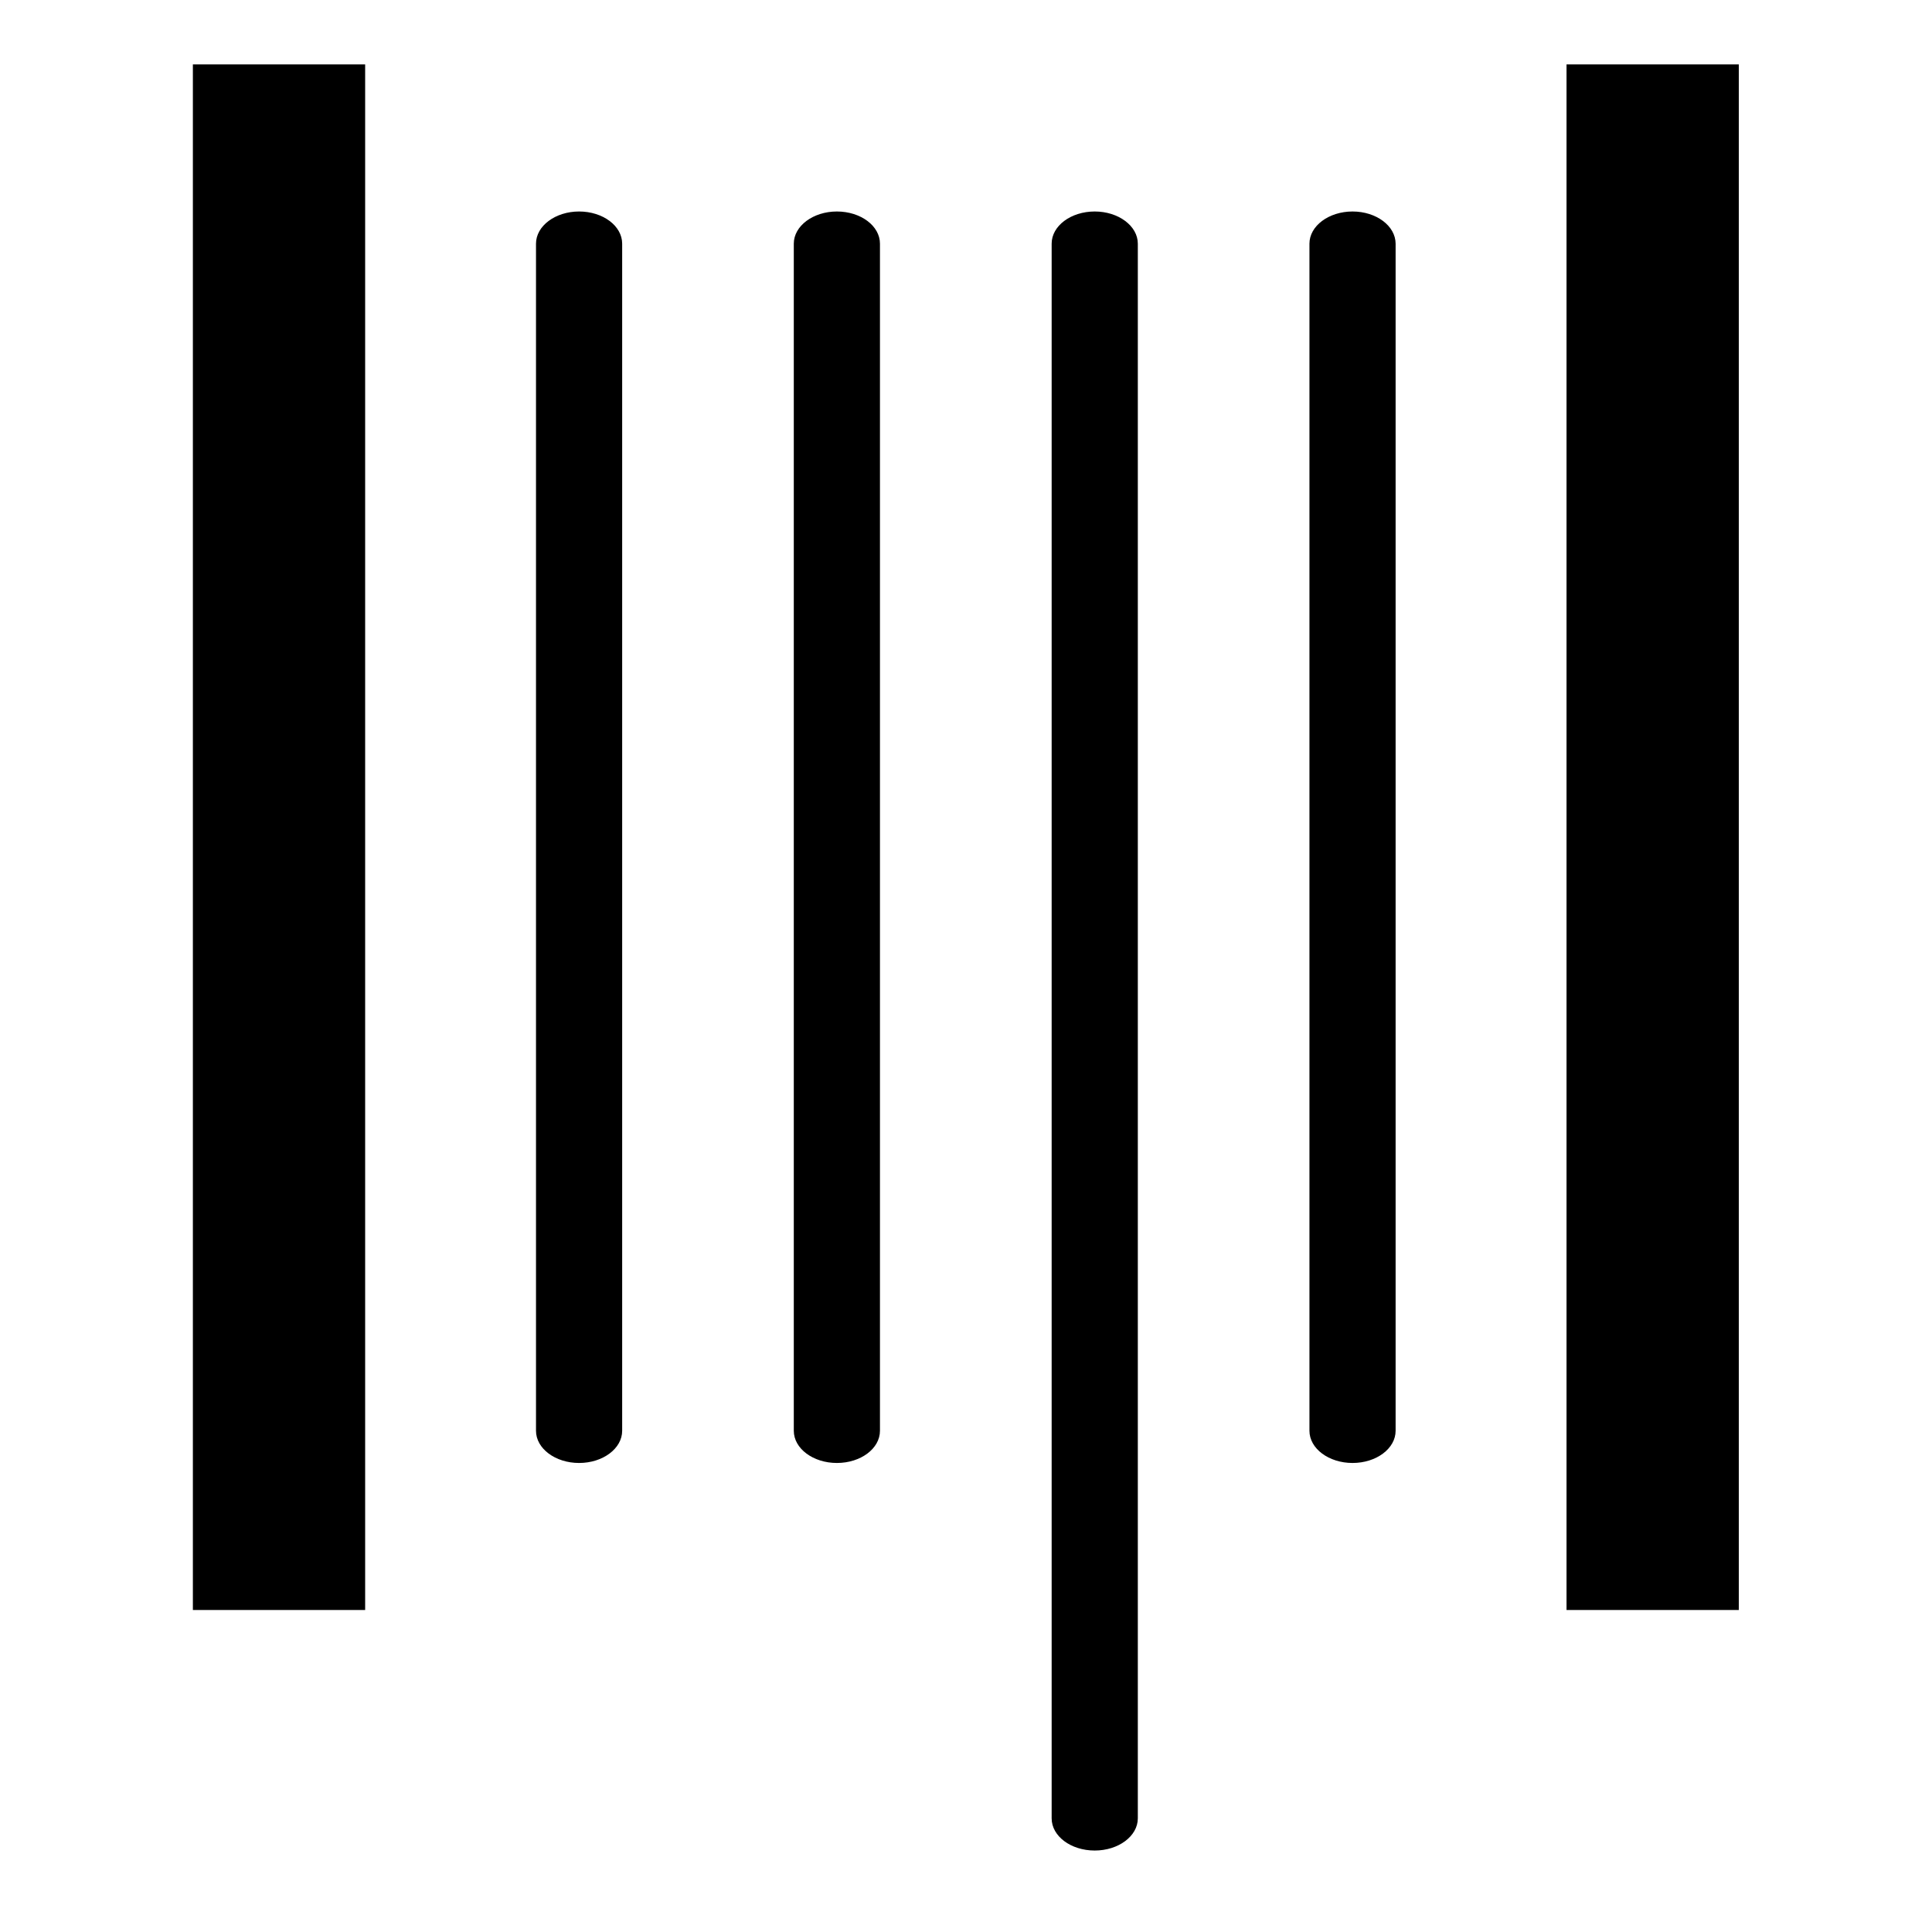
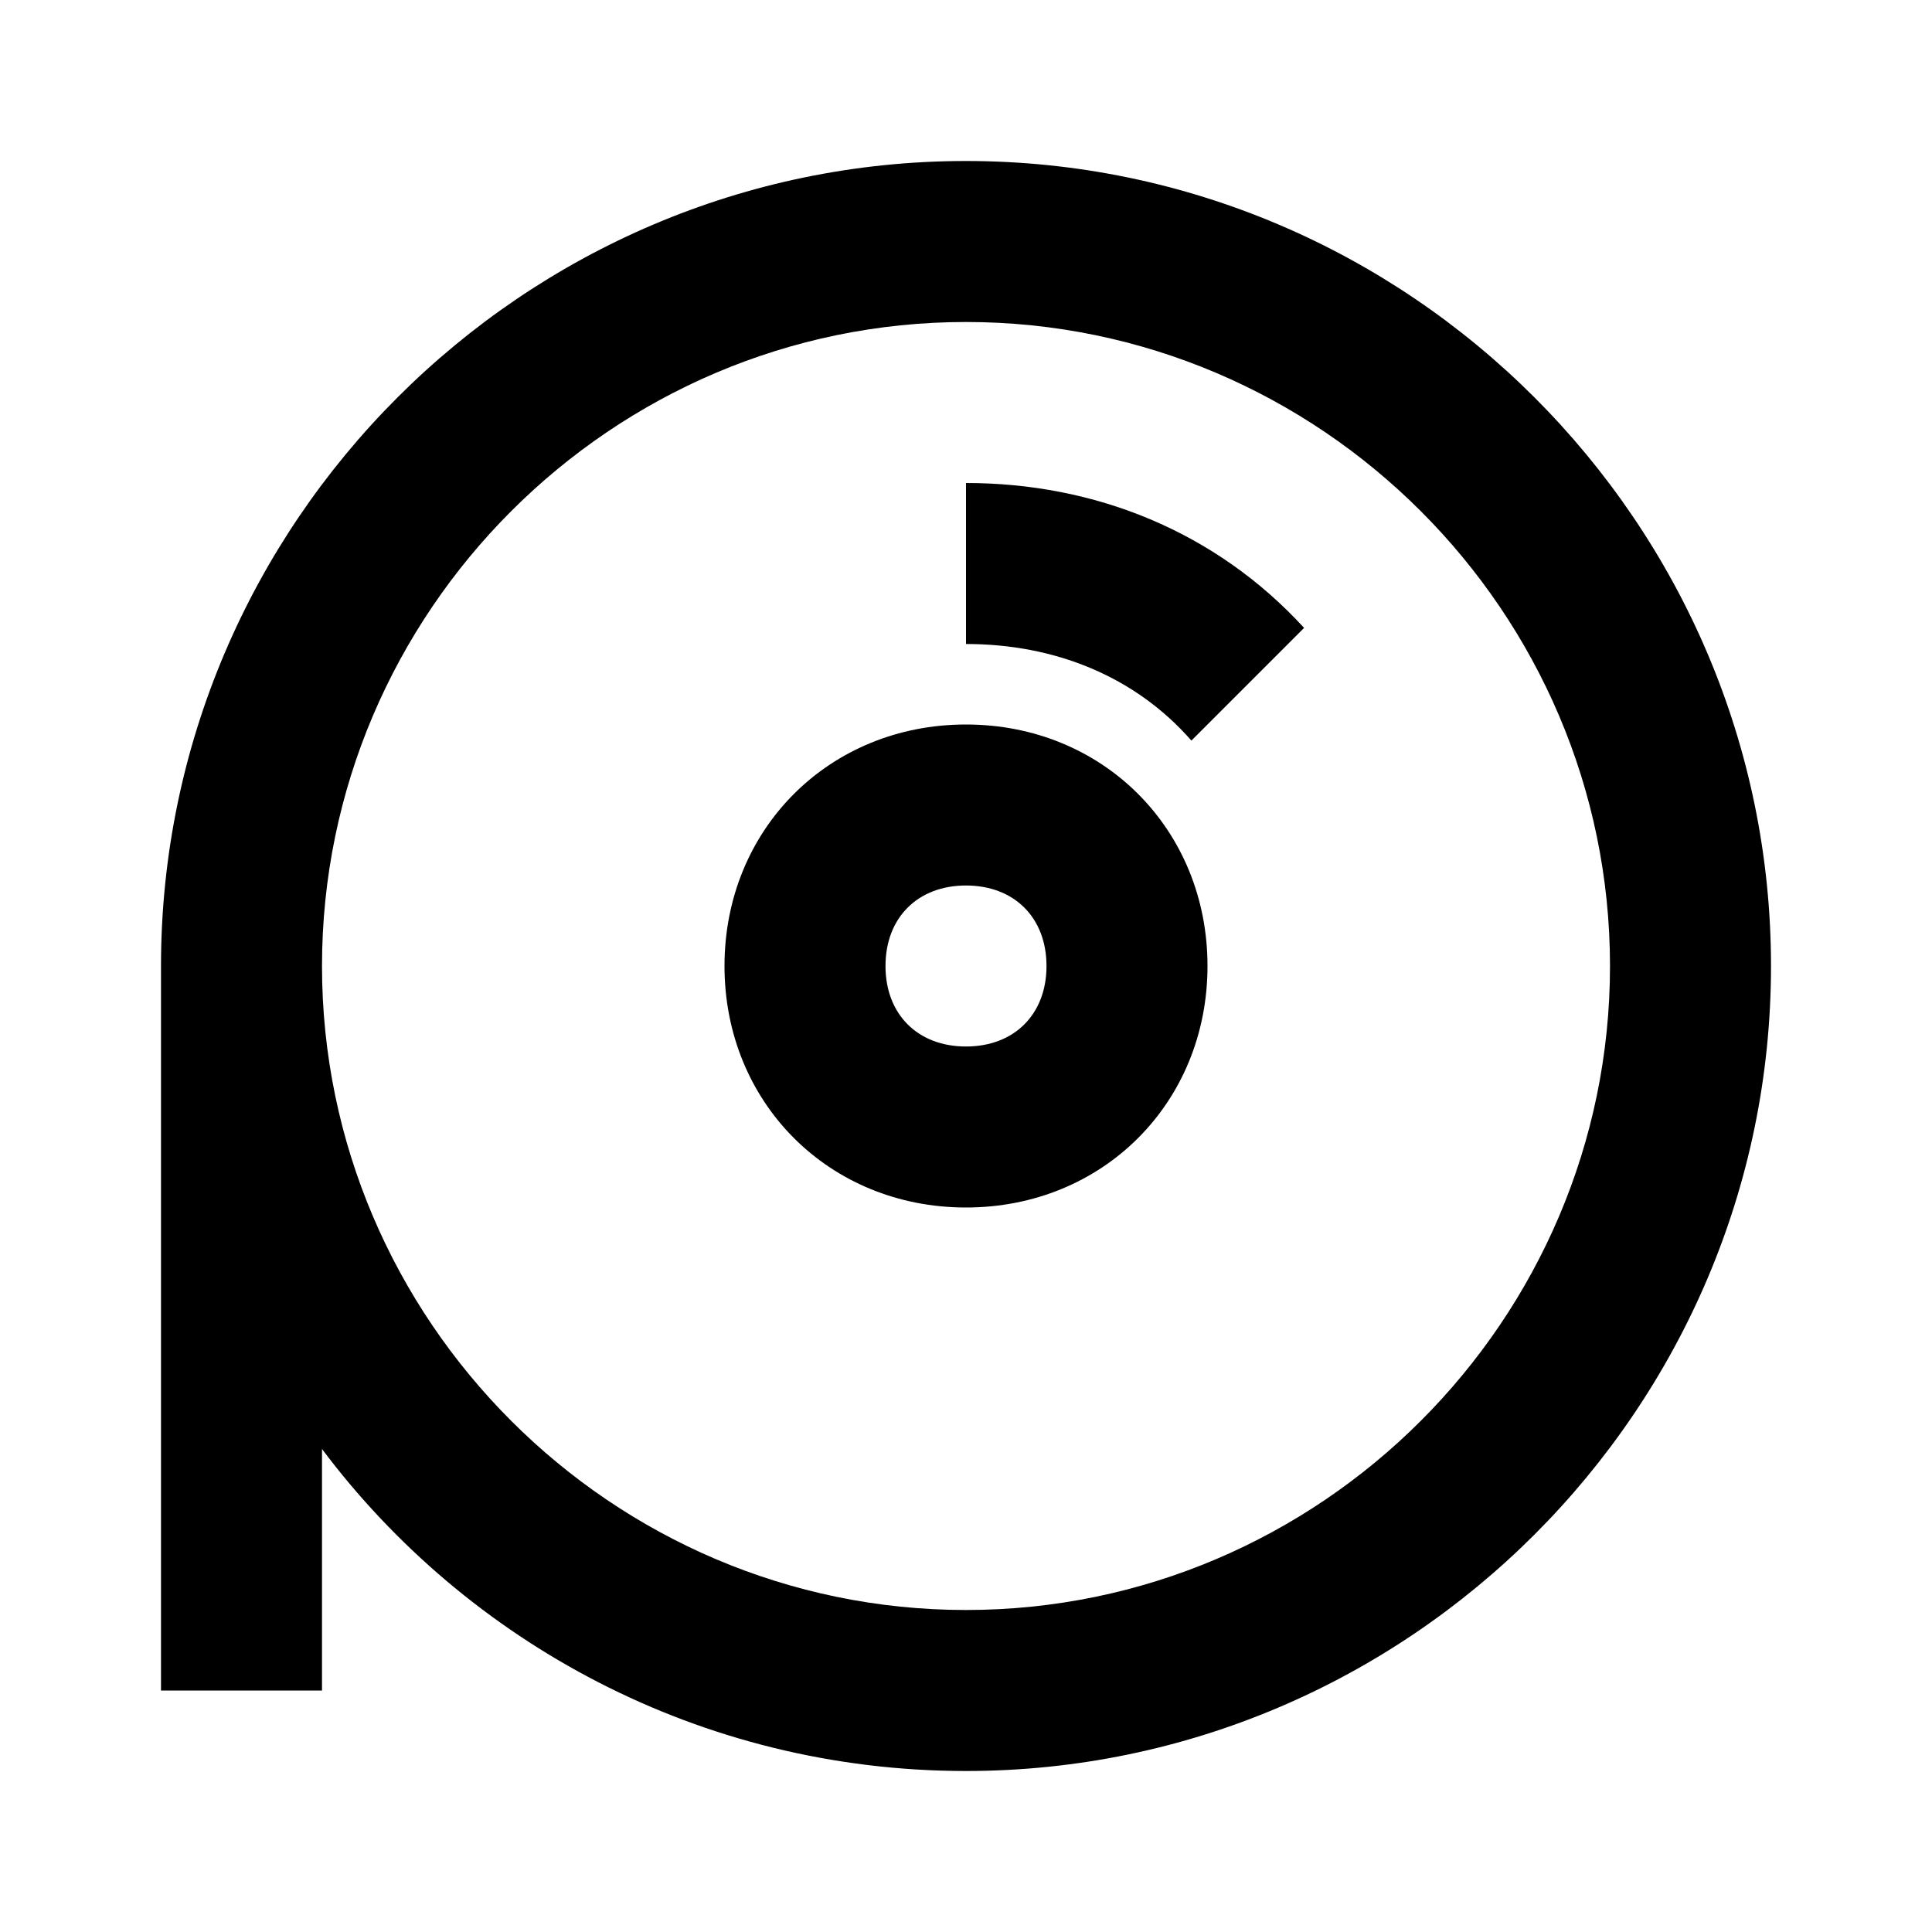
- <svg xmlns="http://www.w3.org/2000/svg" viewBox="0 0 30 30">
-   <switch>
-     <g>
-       <path d="M2.995 1H5.67v24H2.995zm21.33 0H27v24h-2.675zM8.992 3.284c-.368 0-.669.224-.669.5v18.433c0 .276.3.5.669.5.369 0 .669-.224.669-.5V3.784c0-.276-.299-.5-.669-.5m4.003 0c-.368 0-.669.224-.669.5v18.433c0 .276.3.5.669.5.371 0 .669-.224.669-.5V3.784c0-.276-.298-.5-.669-.5m4.004 0c-.371 0-.669.224-.669.5v24.451c0 .277.298.5.669.5.368 0 .669-.223.669-.5V3.784c0-.276-.301-.5-.669-.5m4.003 0c-.368 0-.669.224-.669.5v18.433c0 .276.3.5.669.5.37 0 .669-.224.669-.5V3.784c-.001-.276-.3-.5-.669-.5" />
-     </g>
-   </switch>
+ <svg xmlns="http://www.w3.org/2000/svg" version="1.1" viewBox="0 0 24 24">
+   <path d="M12,2C6.5,2,2,6.5,2,12v9h2v-3c1.8,2.4,4.7,4,8,4c5.5,0,10-4.5,10-10C22,6.5,17.5,2,12,2z M12,20  c-4.4,0-8-3.6-8-8s3.6-8,8-8s8,3.6,8,8S16.4,20,12,20z M12,9c-1.7,0-3,1.3-3,3s1.3,3,3,3s3-1.3,3-3S13.7,9,12,9z M12,13  c-0.6,0-1-0.4-1-1c0-0.6,0.4-1,1-1s1,0.4,1,1C13,12.6,12.6,13,12,13z M12,6c1.6,0,3.1,0.6,4.2,1.8l-1.4,1.4C14.1,8.4,13.1,8,12,8V6z" />
</svg>
